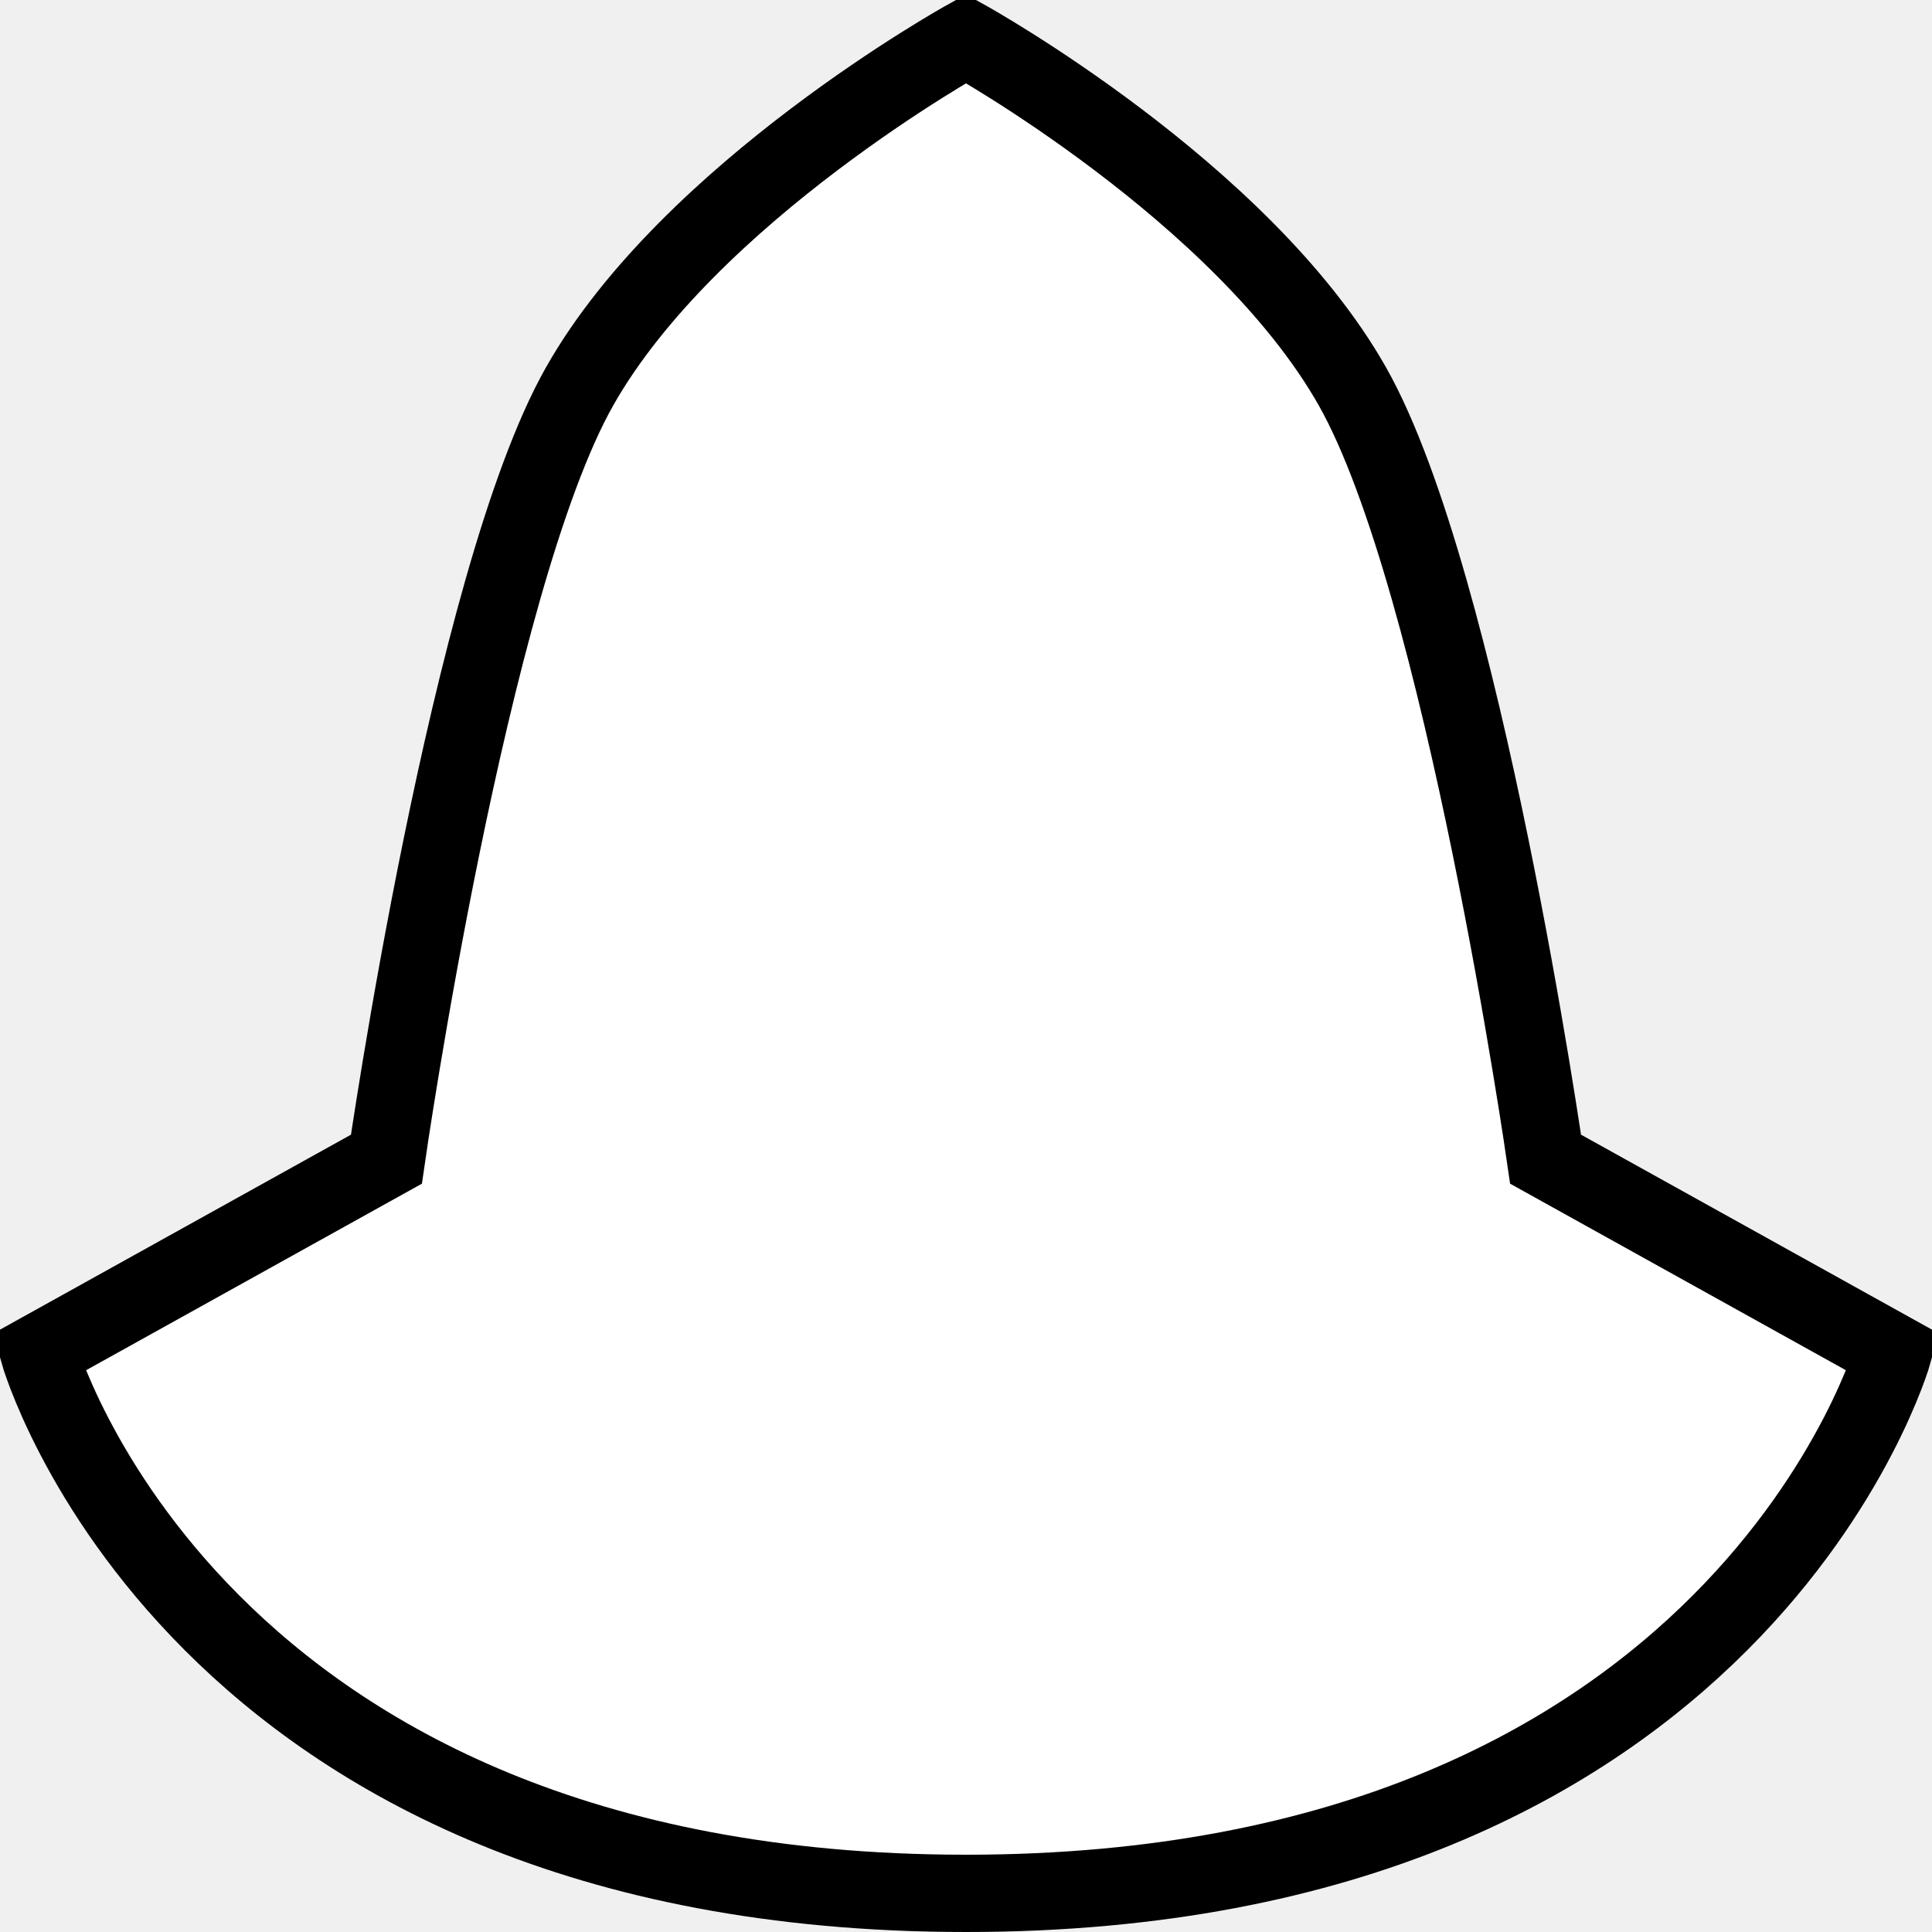
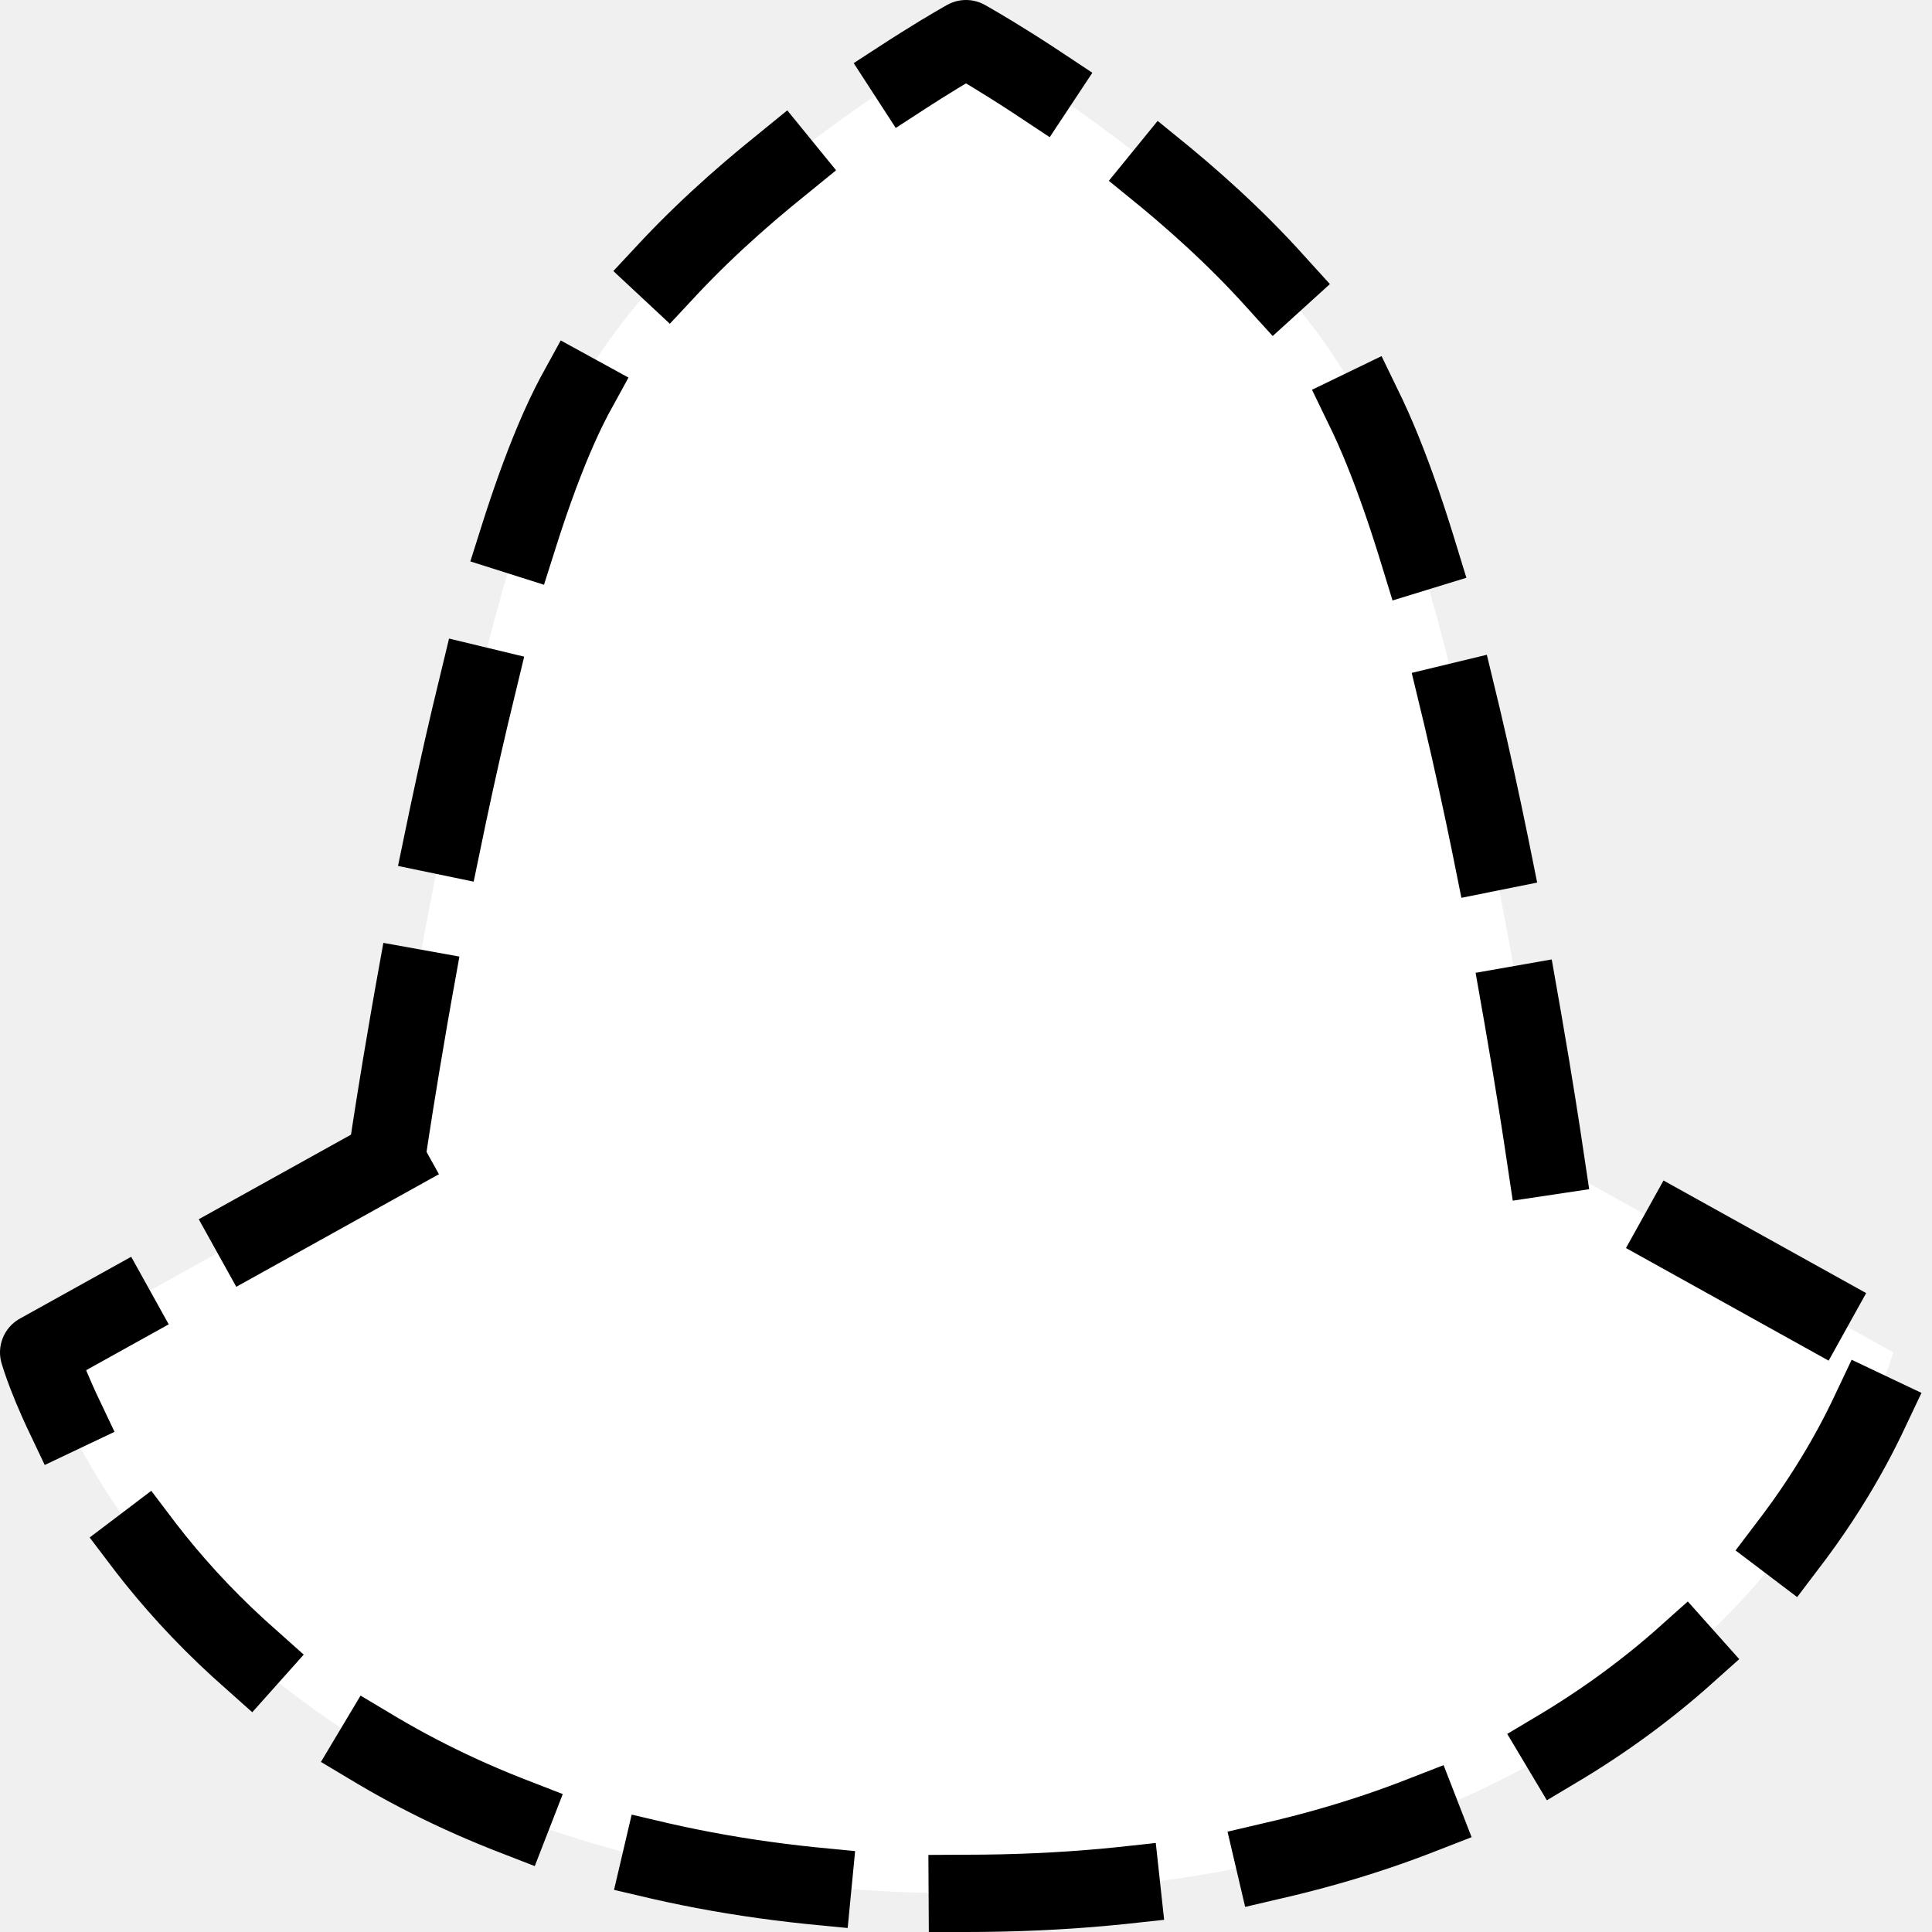
<svg xmlns="http://www.w3.org/2000/svg" width="50" height="50" id="svg4011" version="1.1">
  <defs id="defs4013" />
  <g id="layer1" transform="translate(0.625,-3107.412)">
-     <g id="g3899">
-       <path id="path4092" d="m 9.375,3137.412 -9,5 c 0,0 3.968,14 24,14 20.032,0 24,-14 24,-14 l -9,-5 c 0,0 -2.146,-14.959 -5,-20 -2.854,-5.041 -10,-9 -10,-9 0,0 -7.146,3.959 -10,9 -2.854,5.041 -5,20 -5,20 z" style="fill:#ffffff;fill-opacity:1;stroke:#000000;stroke-width:2;stroke-linecap:square;stroke-linejoin:miter;stroke-miterlimit:4;stroke-opacity:1;stroke-dasharray:none" />
-     </g>
+     <path style="fill:#ffffff;fill-opacity:1;stroke:#000000;stroke-width:2;stroke-linecap:square;stroke-linejoin:round;stroke-miterlimit:4;stroke-opacity:1;stroke-dasharray:4,4;stroke-dashoffset:0" d="m 9.375,3137.412 -9,5 c 0,0 3.968,14 24,14 20.032,0 24,-14 24,-14 l -9,-5 c 0,0 -2.146,-14.959 -5,-20 -2.854,-5.041 -10,-9 -10,-9 0,0 -7.146,3.959 -10,9 -2.854,5.041 -5,20 -5,20 z" id="path4092" />
  </g>
</svg>
